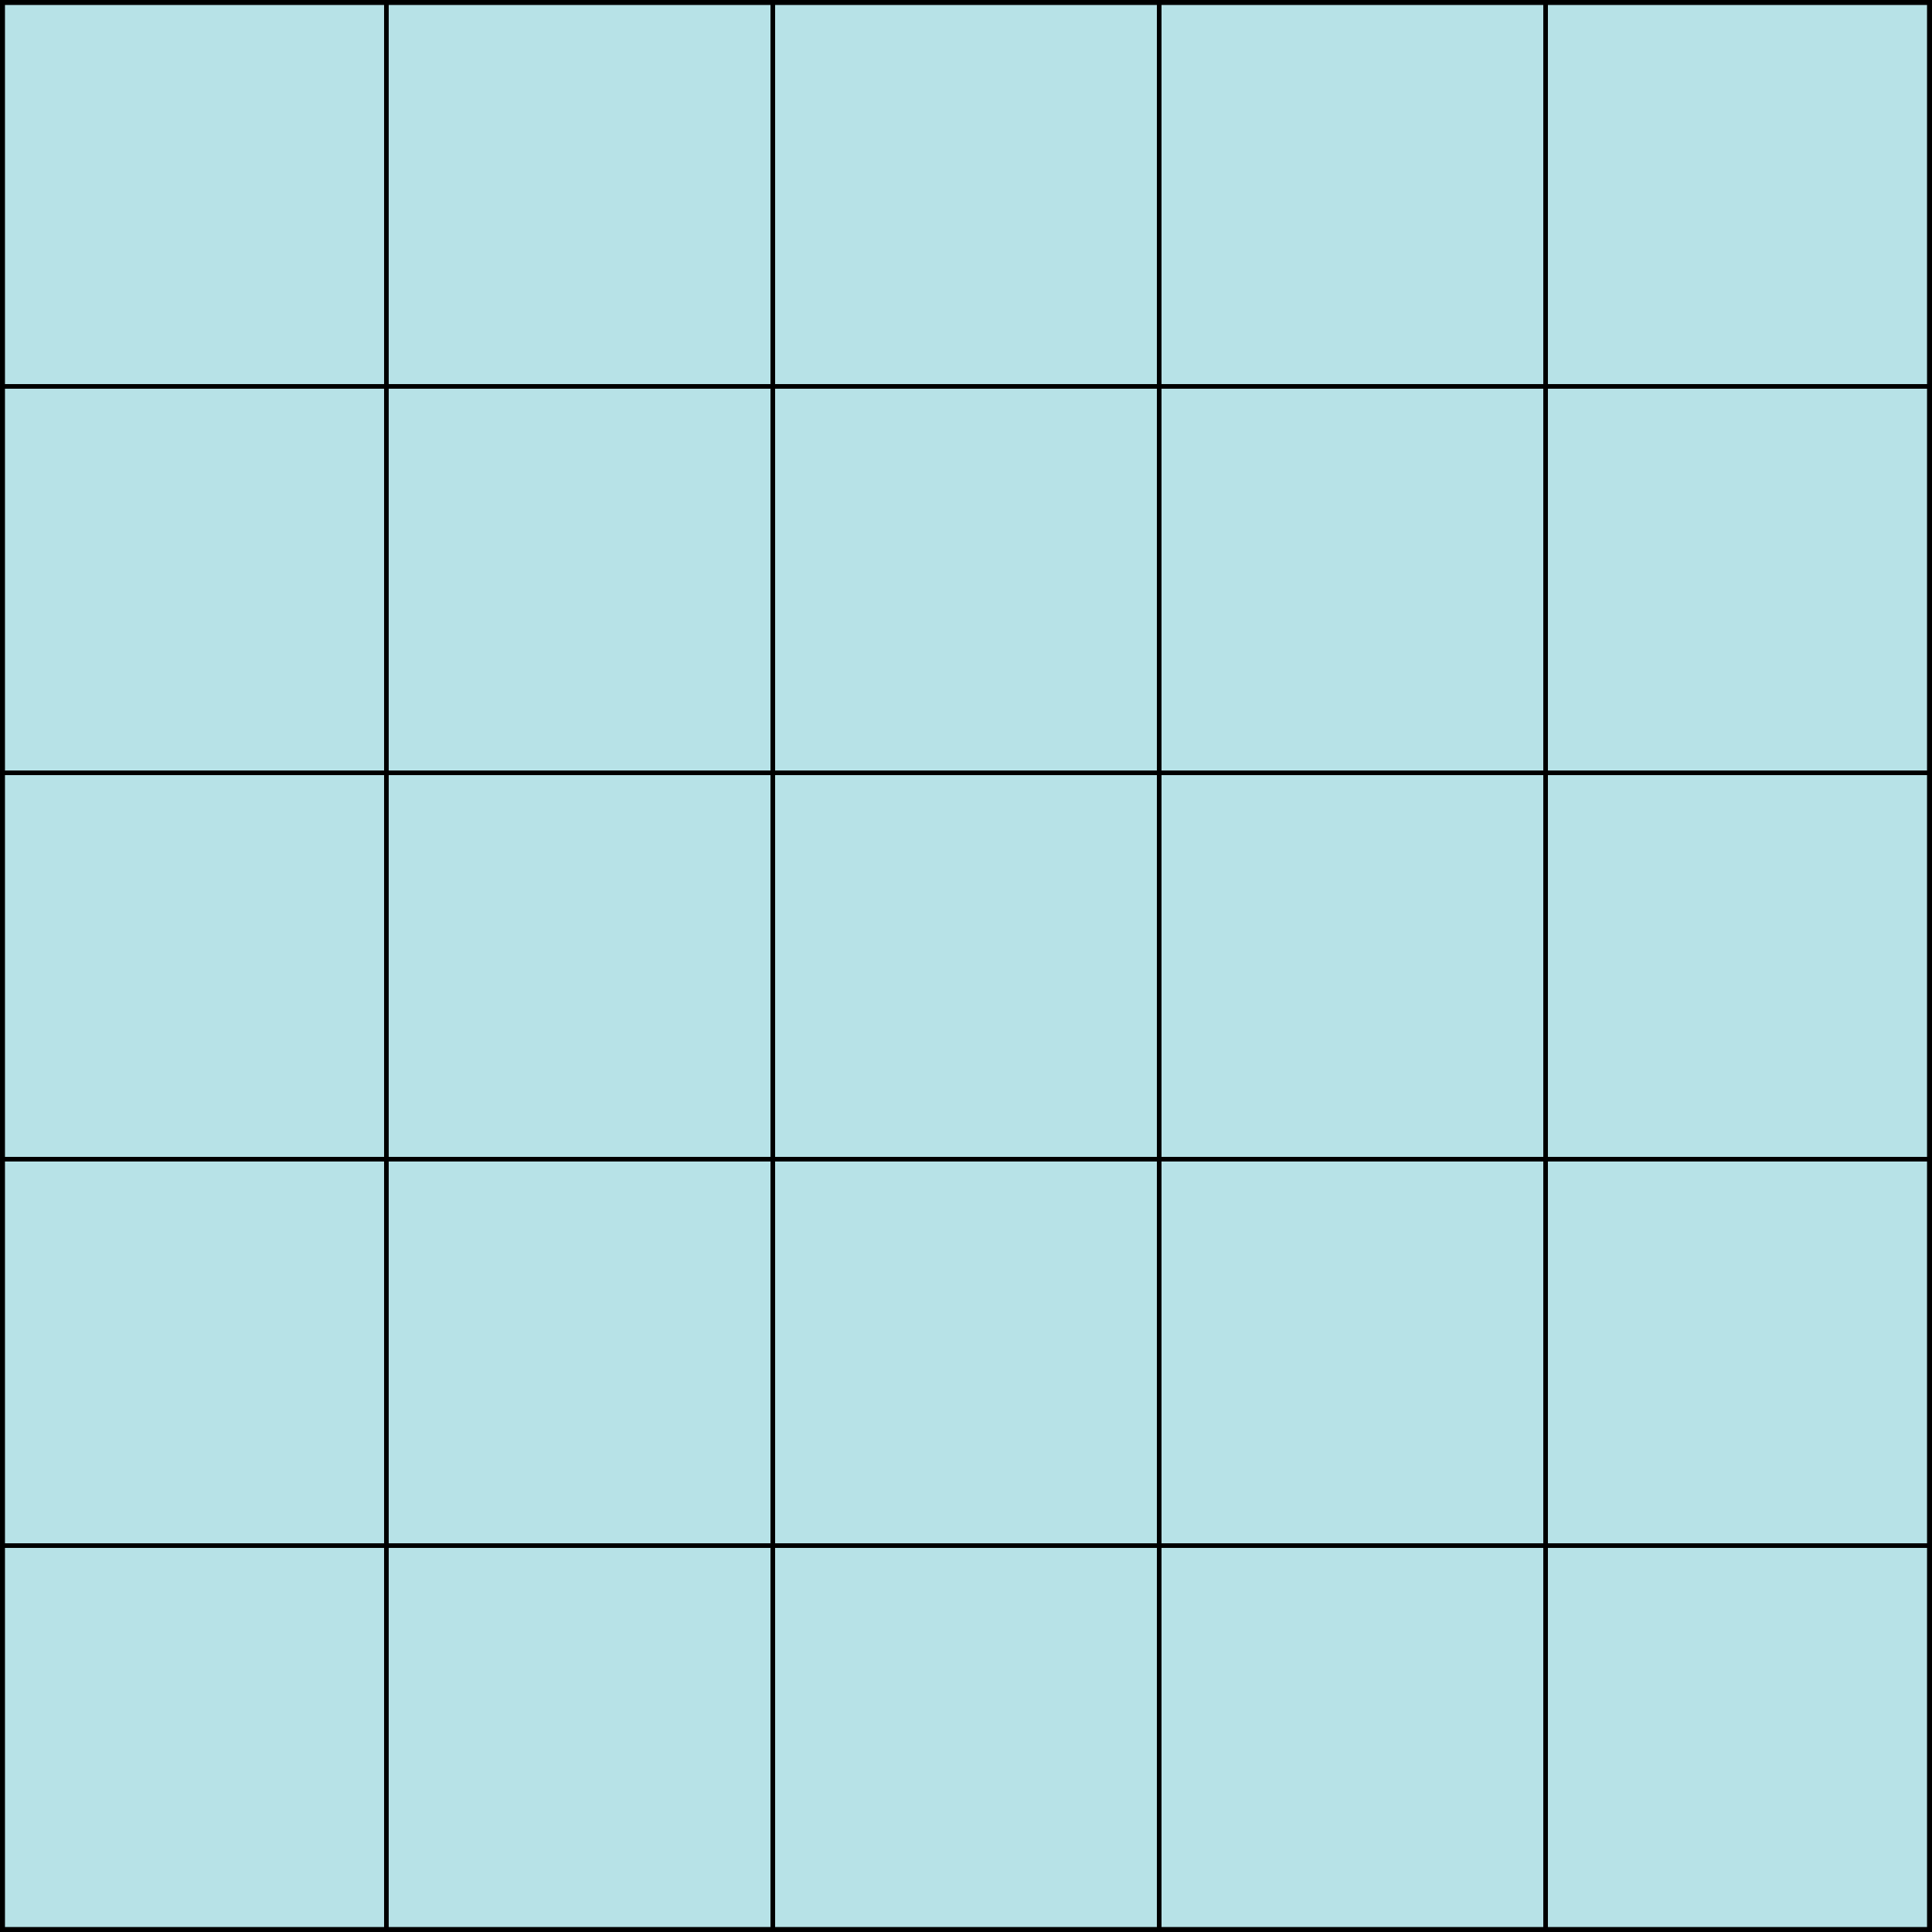
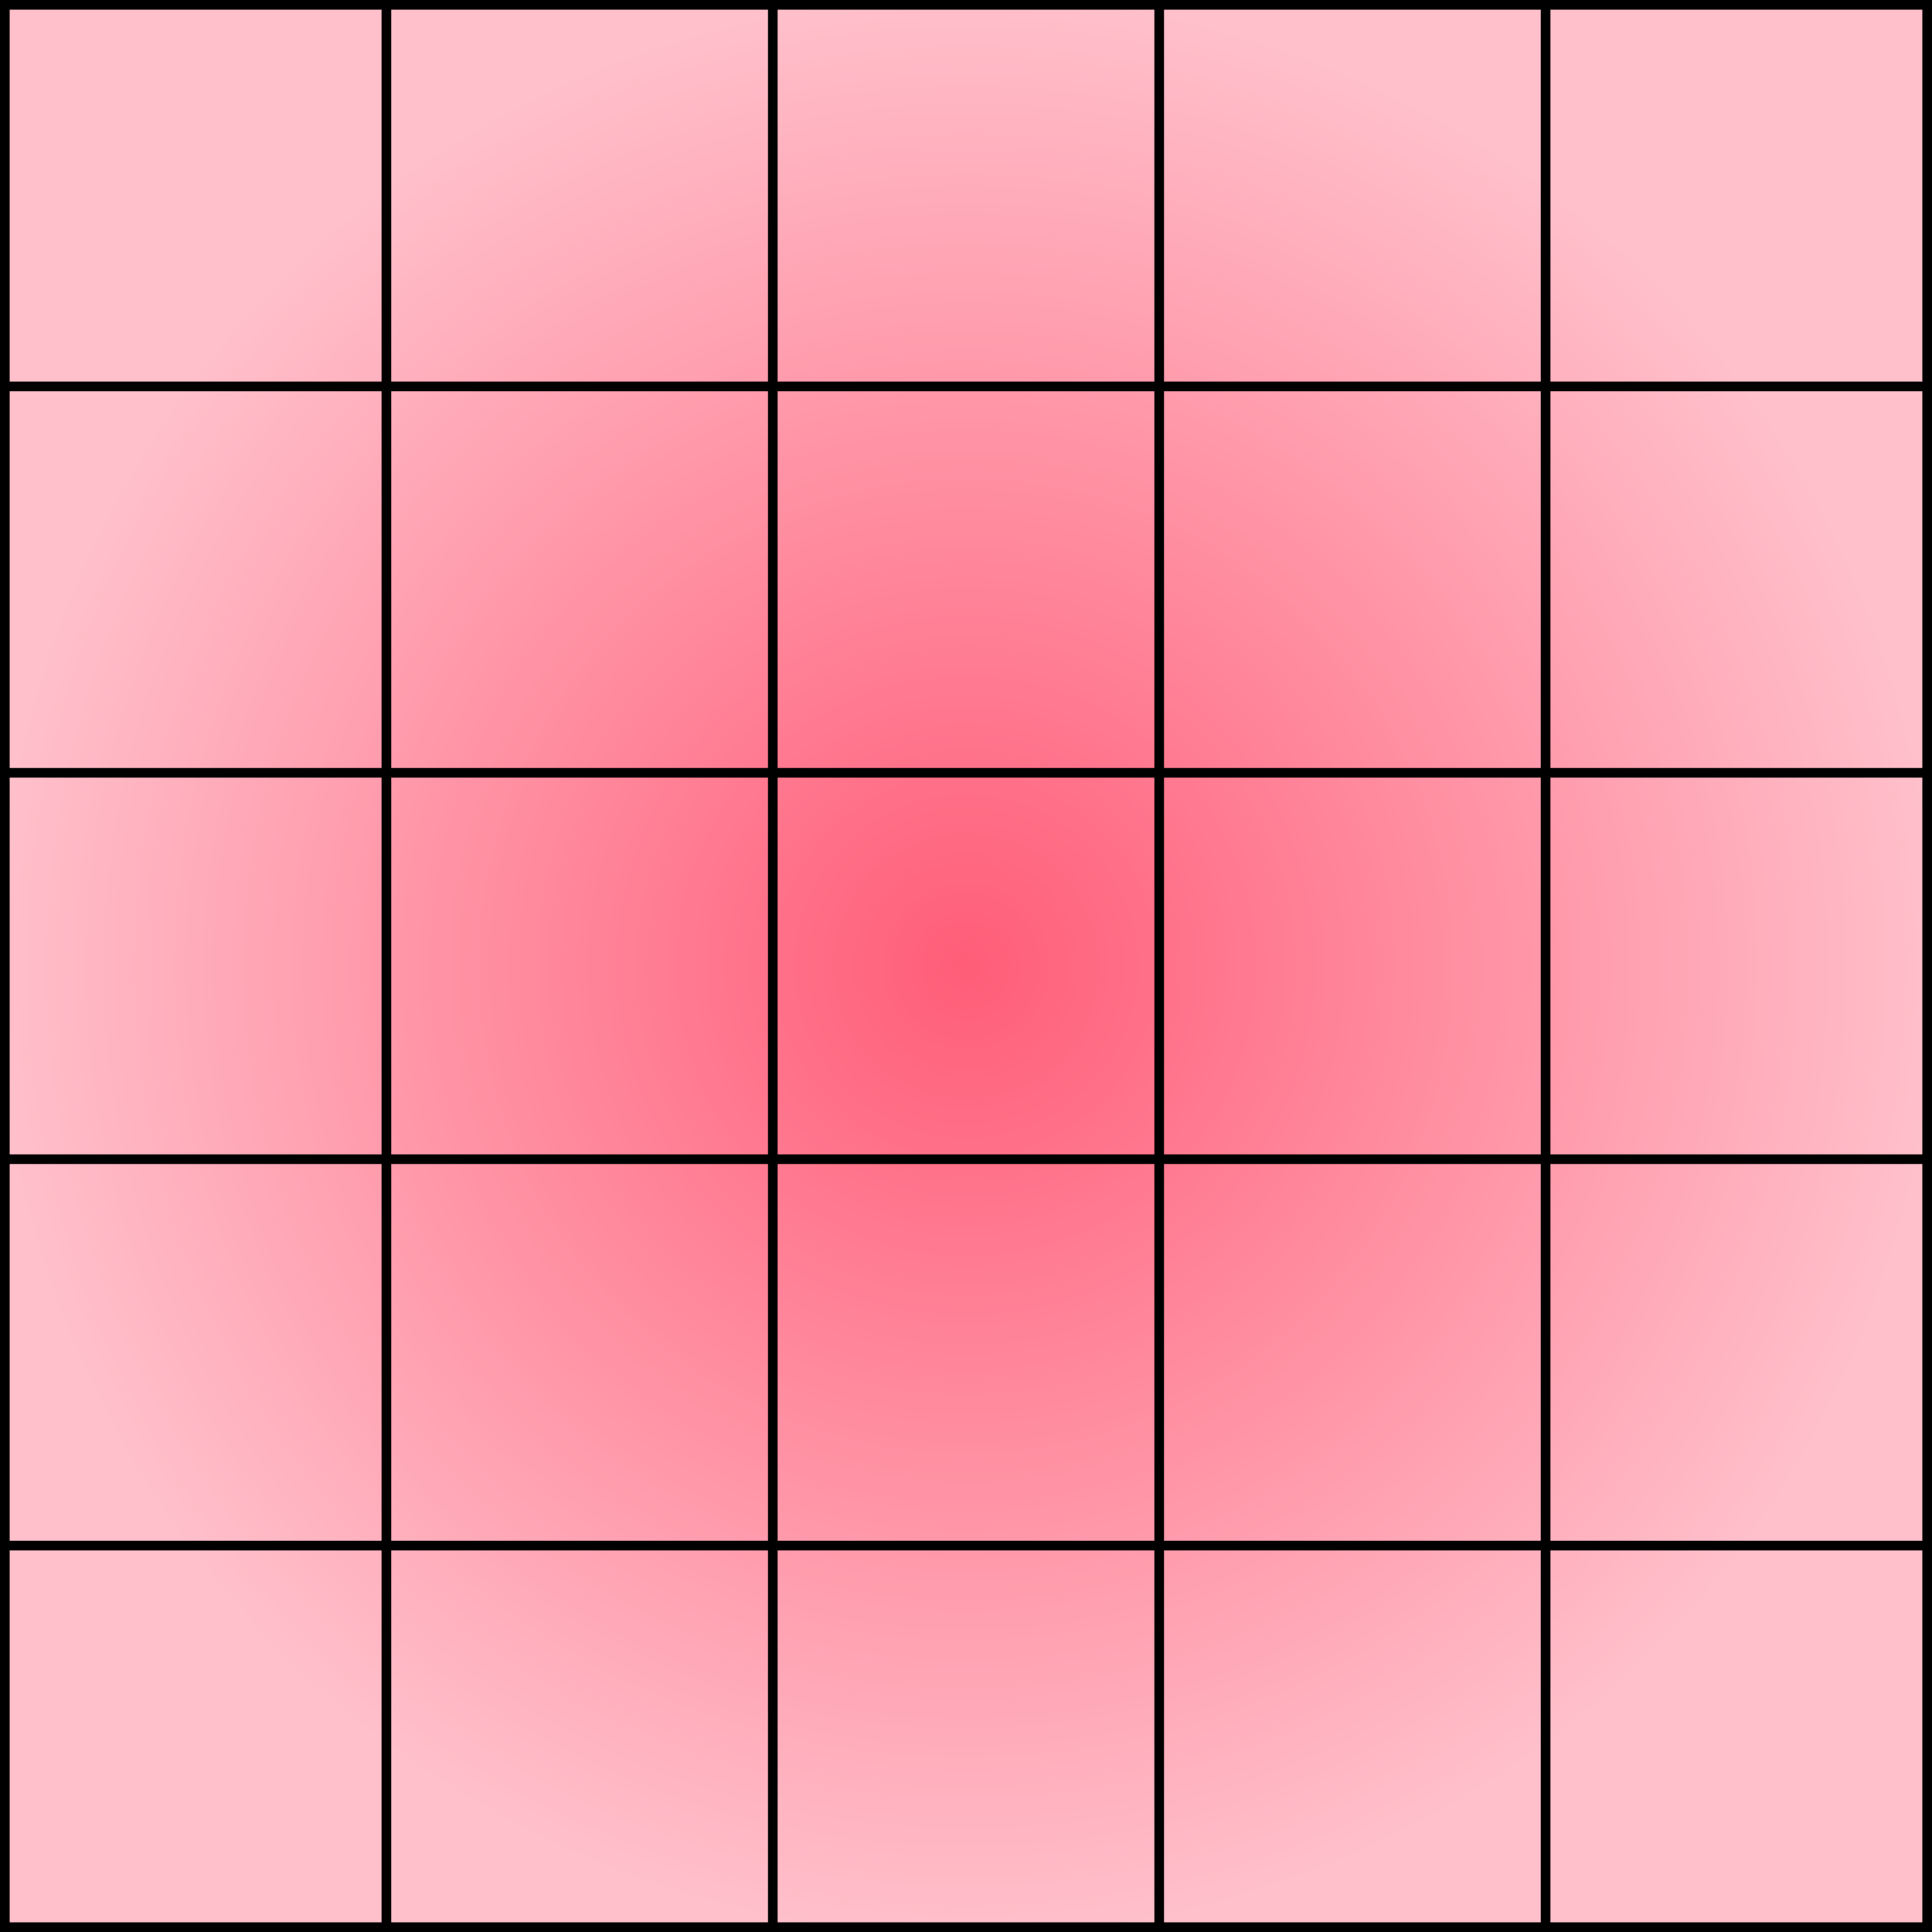
<svg xmlns="http://www.w3.org/2000/svg" version="1.1" id="Layer_1" x="0px" y="0px" viewBox="0 0 50 50" style="enable-background:new 0 0 50 50;" xml:space="preserve">
-   <rect x="0" y="0" width="50" height="50" stroke="#000000" stroke-width="0.25" fill="#b7e2e7" />
-   <line x1="0" y1="10" x2="50" y2="10" stroke="#000000" stroke-width="0.12" />
-   <line x1="0" y1="20" x2="50" y2="20" stroke="#000000" stroke-width="0.12" />
-   <line x1="0" y1="30" x2="50" y2="30" stroke="#000000" stroke-width="0.12" />
-   <line x1="0" y1="40" x2="50" y2="40" stroke="#000000" stroke-width="0.12" />
-   <line x1="10" y1="0" x2="10" y2="50" stroke="#000000" stroke-width="0.12" />
-   <line x1="20" y1="0" x2="20" y2="50" stroke="#000000" stroke-width="0.12" />
-   <line x1="30" y1="0" x2="30" y2="50" stroke="#000000" stroke-width="0.12" />
-   <line x1="40" y1="0" x2="40" y2="50" stroke="#000000" stroke-width="0.12" />
-   <rect x="0" y="0" width="50" height="50" stroke="#000000" stroke-width="0.25" fill="none" />
+   <defs>
+     <radialGradient id="RadialGradient1">
+       <stop offset="0%" stop-color="#ff5d78" />
+       <stop offset="100%" stop-color="#FFC0CB" />
+     </radialGradient>
+   </defs>
+   <rect x="0" y="0" width="50" height="50" stroke="#000000" stroke-width="0.5" fill="url(#RadialGradient1)" />
+   <line x1="0" y1="10" x2="50" y2="10" stroke="#000000" stroke-width="0.25" />
+   <line x1="0" y1="20" x2="50" y2="20" stroke="#000000" stroke-width="0.25" />
+   <line x1="0" y1="30" x2="50" y2="30" stroke="#000000" stroke-width="0.25" />
+   <line x1="0" y1="40" x2="50" y2="40" stroke="#000000" stroke-width="0.25" />
+   <line x1="10" y1="0" x2="10" y2="50" stroke="#000000" stroke-width="0.25" />
+   <line x1="20" y1="0" x2="20" y2="50" stroke="#000000" stroke-width="0.25" />
+   <line x1="30" y1="0" x2="30" y2="50" stroke="#000000" stroke-width="0.25" />
+   <line x1="40" y1="0" x2="40" y2="50" stroke="#000000" stroke-width="0.25" />
</svg>
